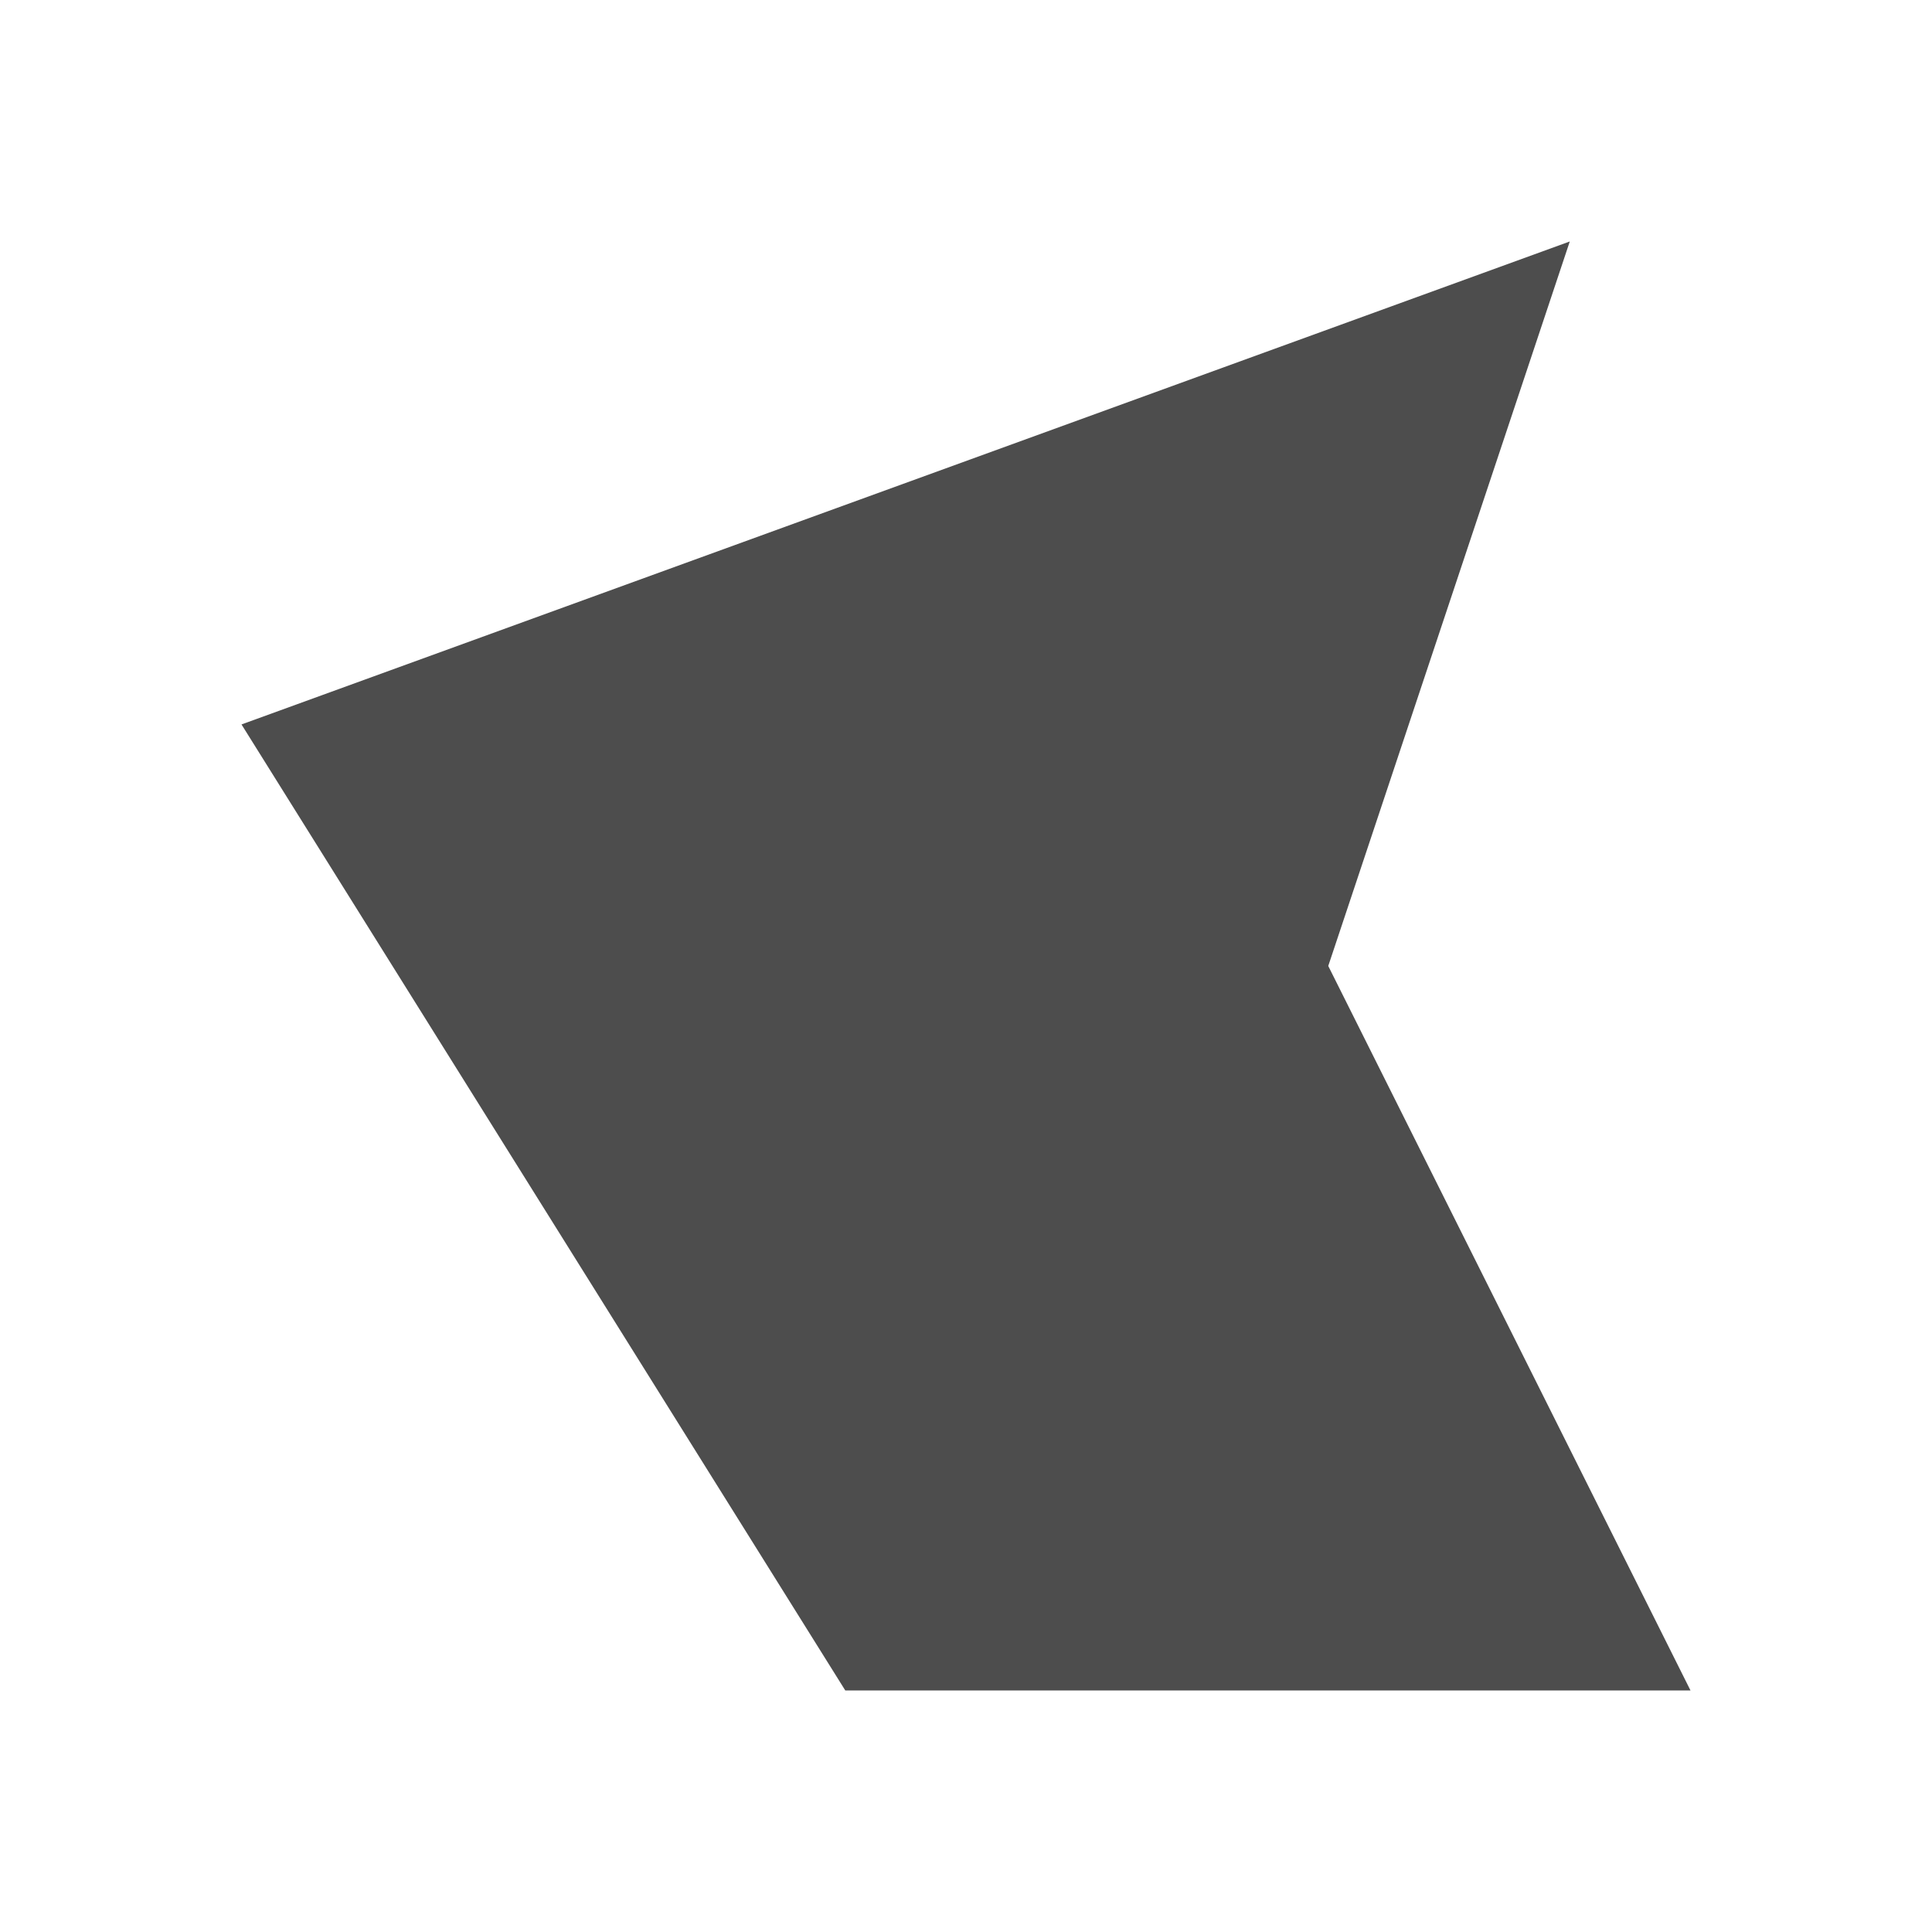
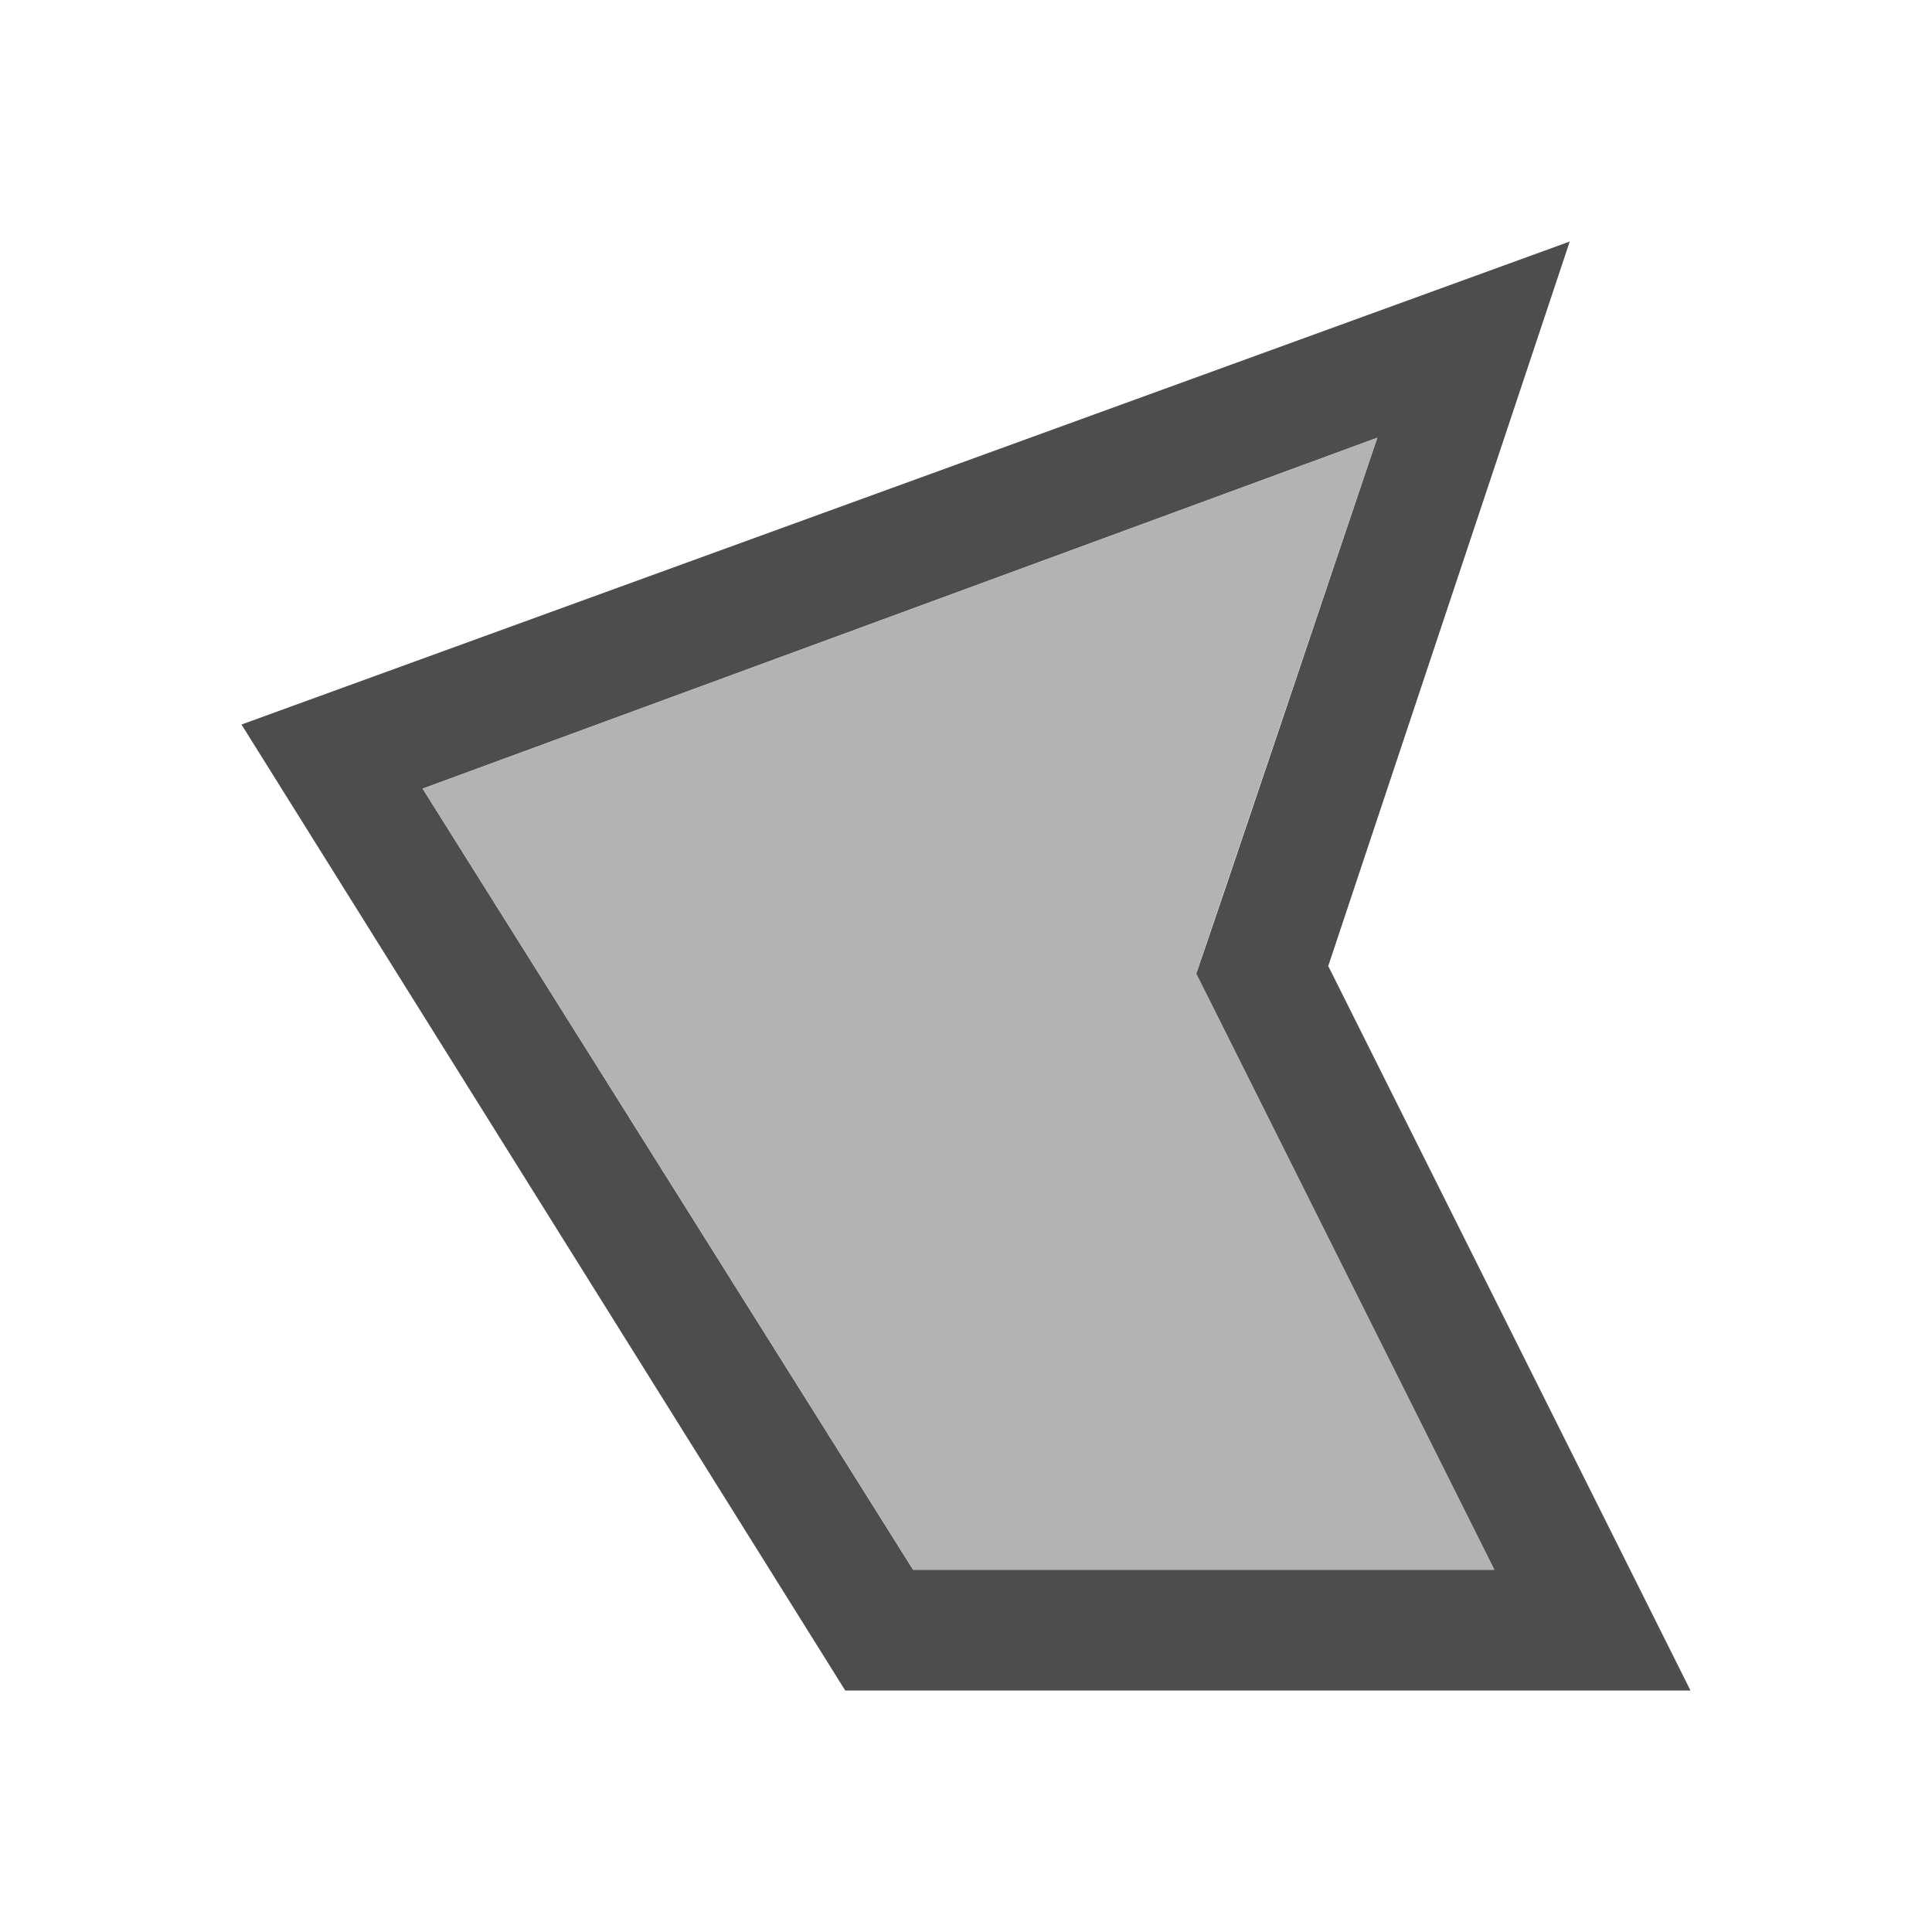
<svg xmlns="http://www.w3.org/2000/svg" width="16" height="16" id="svg3049" version="1.1">
  <defs id="defs3051" />
  <g id="layer1" transform="translate(-421.7143,-531.7907)">
    <g transform="matrix(0.75,0,0,0.7499981,421.4643,-241.229)" id="layer1-0">
      <g transform="translate(6.2937501e-7,-2.041003e-4)" id="layer1-6">
-         <g transform="matrix(0.9999974,0,0,0.9999999,4.9152902e-5,2.6481844e-4)" id="layer1-2">
-           <path id="path3000" d="m 17.667,1033.362 -14.667,5.333 c 6.667,10.667 6.667,10.667 6.667,10.667 0,0 9.333,0 9.333,0 l -4,-8 z" style="font-size:medium;font-style:normal;font-variant:normal;font-weight:normal;font-stretch:normal;text-indent:0;text-align:start;text-decoration:none;line-height:normal;letter-spacing:normal;word-spacing:normal;text-transform:none;direction:ltr;block-progression:tb;writing-mode:lr-tb;text-anchor:start;baseline-shift:baseline;color:#000000;fill:#4d4d4d;fill-opacity:1;fill-rule:nonzero;stroke:none;stroke-width:1px;marker:none;visibility:visible;display:inline;overflow:visible;enable-background:accumulate;font-family:Sans;-inkscape-font-specification:Sans" />
+         <g transform="matrix(1.333333,0,0,1.333337,-561.9524,321.6396)" id="layer1-69">
+           <g id="layer1-0-4" transform="matrix(0.75,0,0,0.7499981,421.4643,-241.229)">
+             <g id="layer1-6-0" transform="translate(6.2937501e-7,-2.041003e-4)">
+               <path id="path3000-2" transform="matrix(1.333333,0,0,1.333337,0.3333327,1030.696)" d="m 13,2 -11,4 5,8 7,0 -3,-6 z m -1.594,1.625 c 0,0 -1.498,4.455 -1.5,4.438 l 0.188,0.375 L 12.375,13 7.562,13 3.5,6.531 Z" style="color:#000000;font-style:normal;font-variant:normal;font-weight:normal;font-stretch:normal;font-size:medium;line-height:normal;font-family:Sans;-inkscape-font-specification:Sans;text-indent:0;text-align:start;text-decoration:none;text-decoration-line:none;letter-spacing:normal;word-spacing:normal;text-transform:none;direction:ltr;block-progression:tb;writing-mode:lr-tb;baseline-shift:baseline;text-anchor:start;display:inline;overflow:visible;visibility:visible;fill:#4d4d4d;fill-opacity:1;fill-rule:nonzero;stroke:none;stroke-width:1px;marker:none;enable-background:accumulate" />
+             </g>
+           </g>
        </g>
+         <path style="fill:#b3b3b3;fill-rule:evenodd;stroke:none;stroke-width:1.333px;stroke-linecap:butt;stroke-linejoin:miter;stroke-opacity:1;fill-opacity:1" d="m 5,1039.404 10.542,-3.875 -2,5.917 3.292,6.583 -6.417,0 z" id="path4159" />
      </g>
    </g>
  </g>
</svg>
